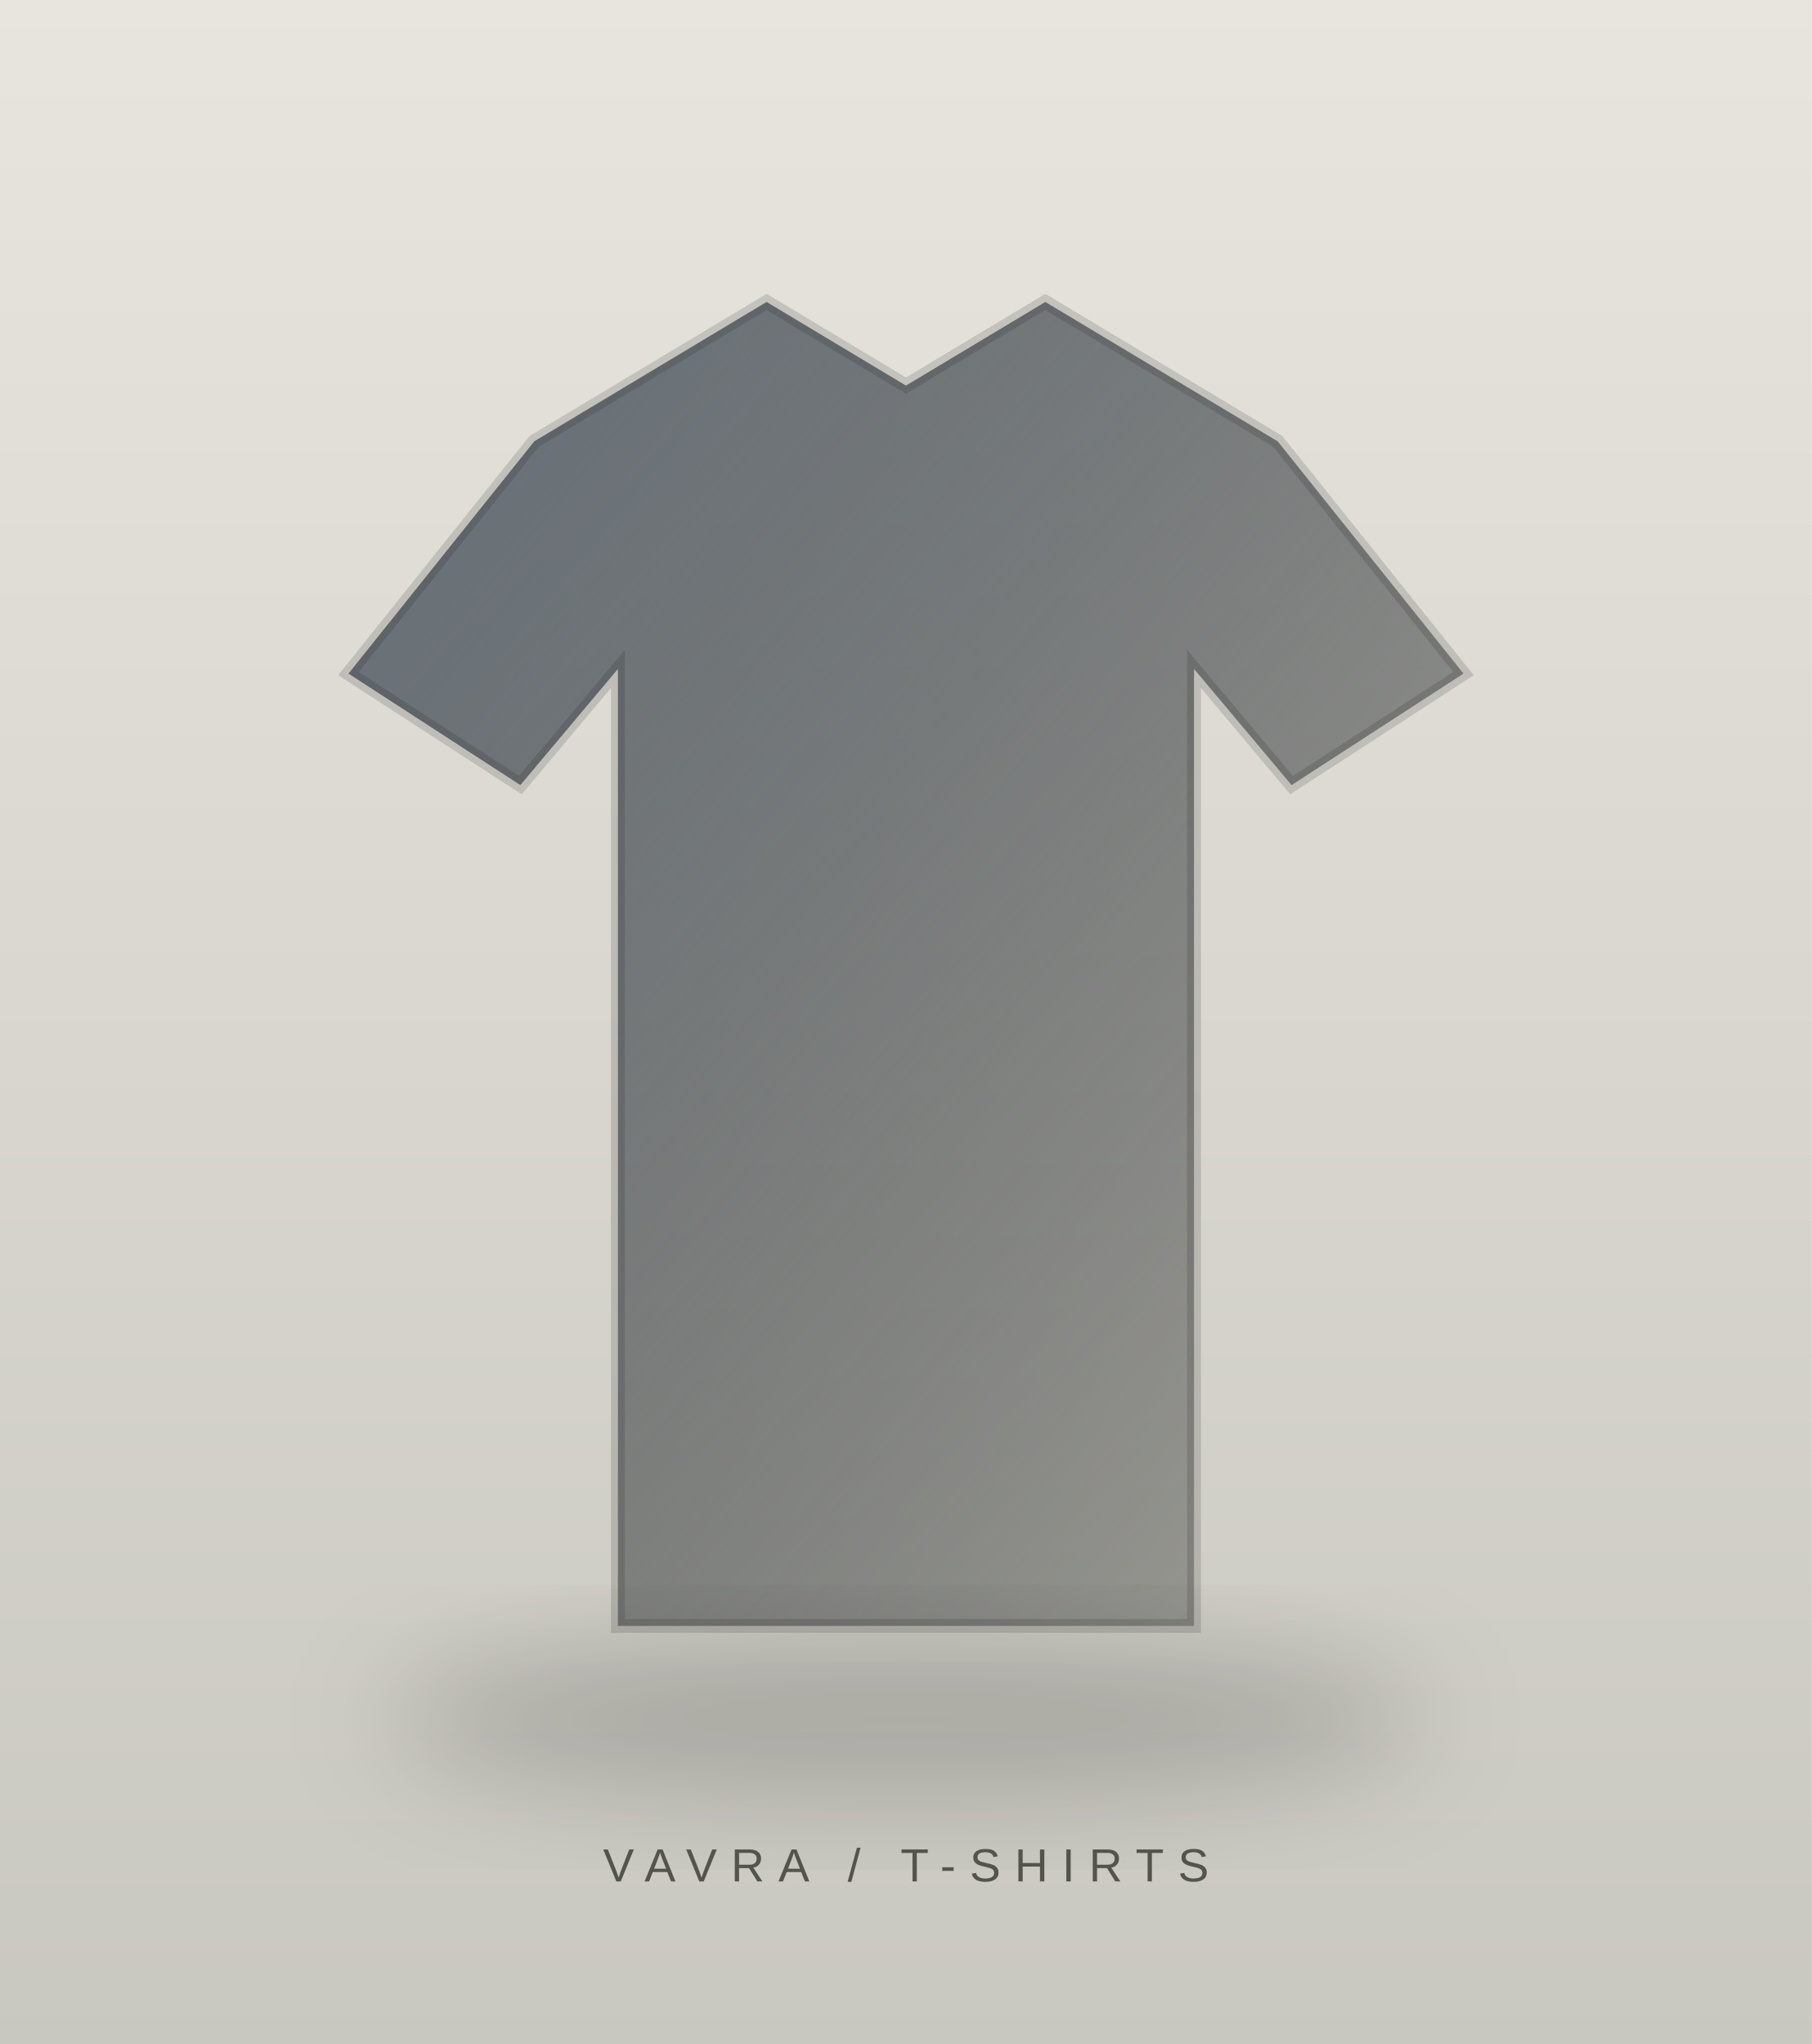
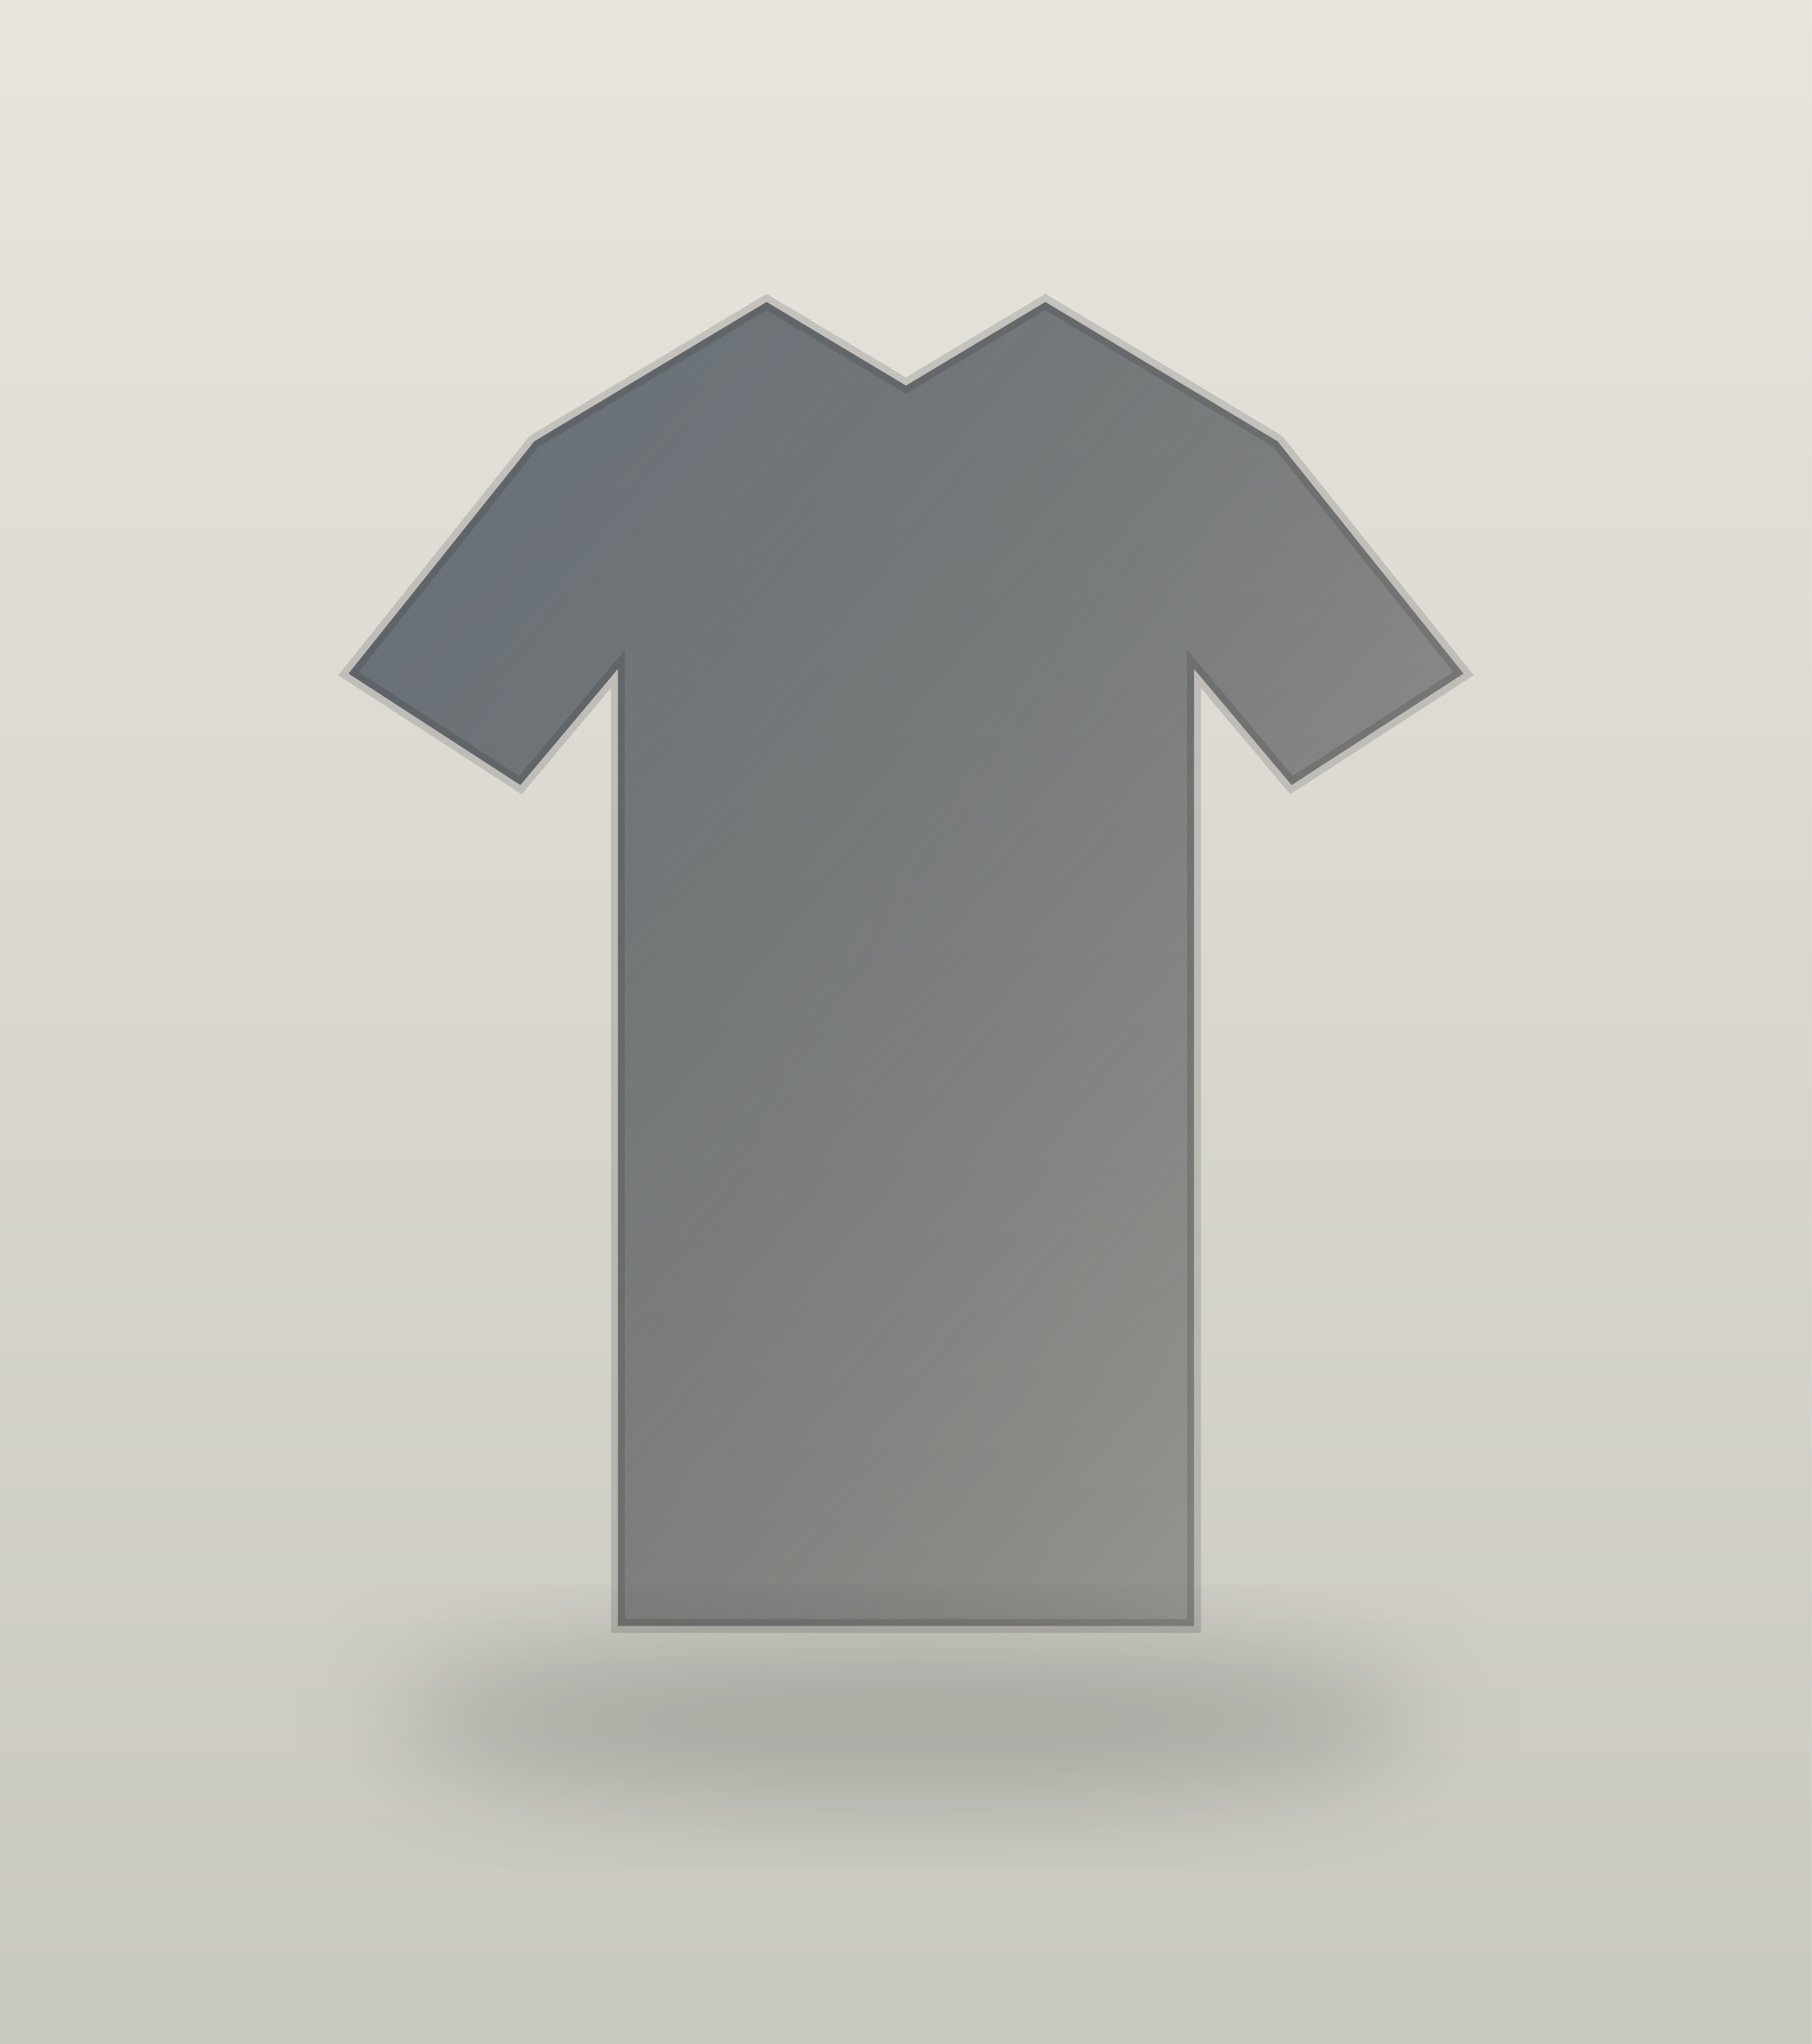
<svg xmlns="http://www.w3.org/2000/svg" viewBox="0 0 390 440">
  <defs>
    <linearGradient id="bg" x2="0" y2="1">
      <stop stop-color="#e8e5df" />
      <stop offset="1" stop-color="#c9c8c0" />
    </linearGradient>
    <linearGradient id="fabric" x2="1" y2="1">
      <stop stop-color="#68717a" />
      <stop offset="1" stop-color="#171917" stop-opacity=".24" />
    </linearGradient>
    <filter id="shadow" x="-30%" y="-30%" width="160%" height="170%">
      <feGaussianBlur stdDeviation="12" />
    </filter>
  </defs>
  <rect width="390" height="440" fill="url(#bg)" />
  <ellipse cx="195" cy="370" rx="112" ry="18" fill="#000" opacity=".18" filter="url(#shadow)" />
  <g fill="url(#fabric)" stroke="#171917" stroke-opacity=".15" stroke-width="3" transform="translate(0 0)">
    <path d="M115 95 165 65 195 83 225 65 275 95 315 145 278 169 257 144 257 350 133 350 133 144 112 169 75 145Z" />
  </g>
-   <text x="195" y="405" text-anchor="middle" font-family="Arial,sans-serif" font-size="10" letter-spacing="3" fill="#53544d">VAVRA  /  T-SHIRTS</text>
</svg>
